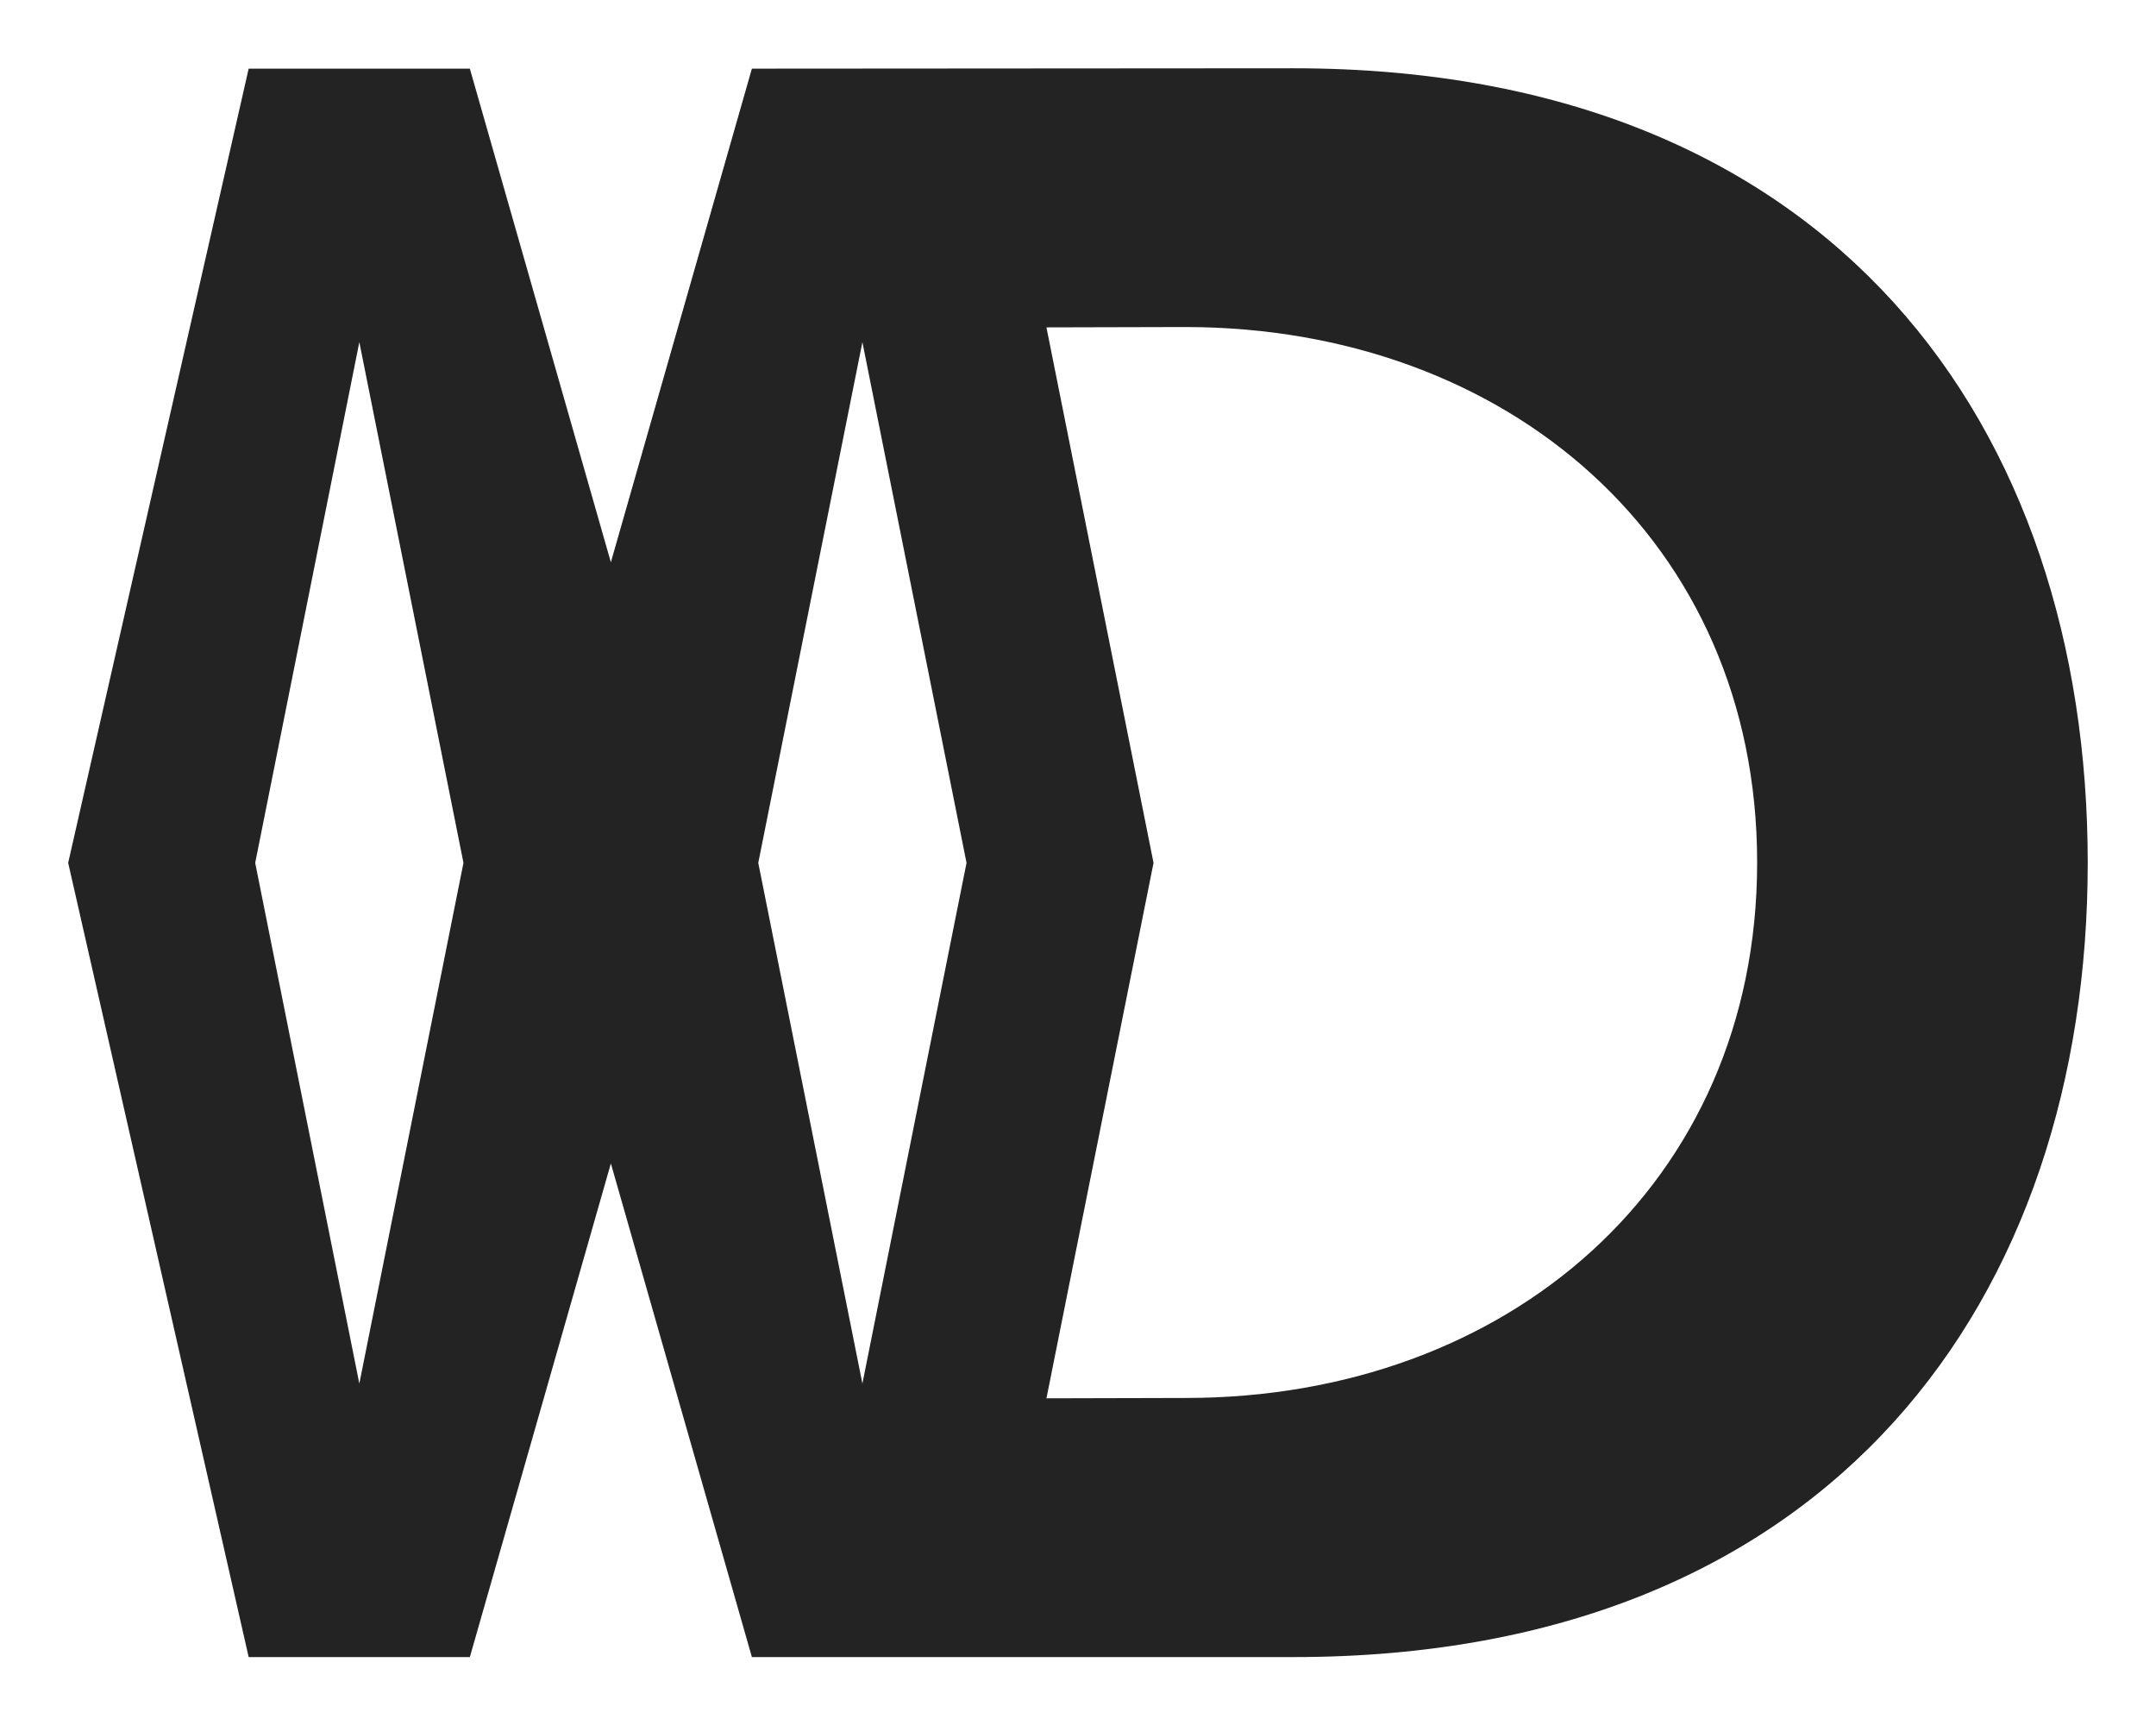
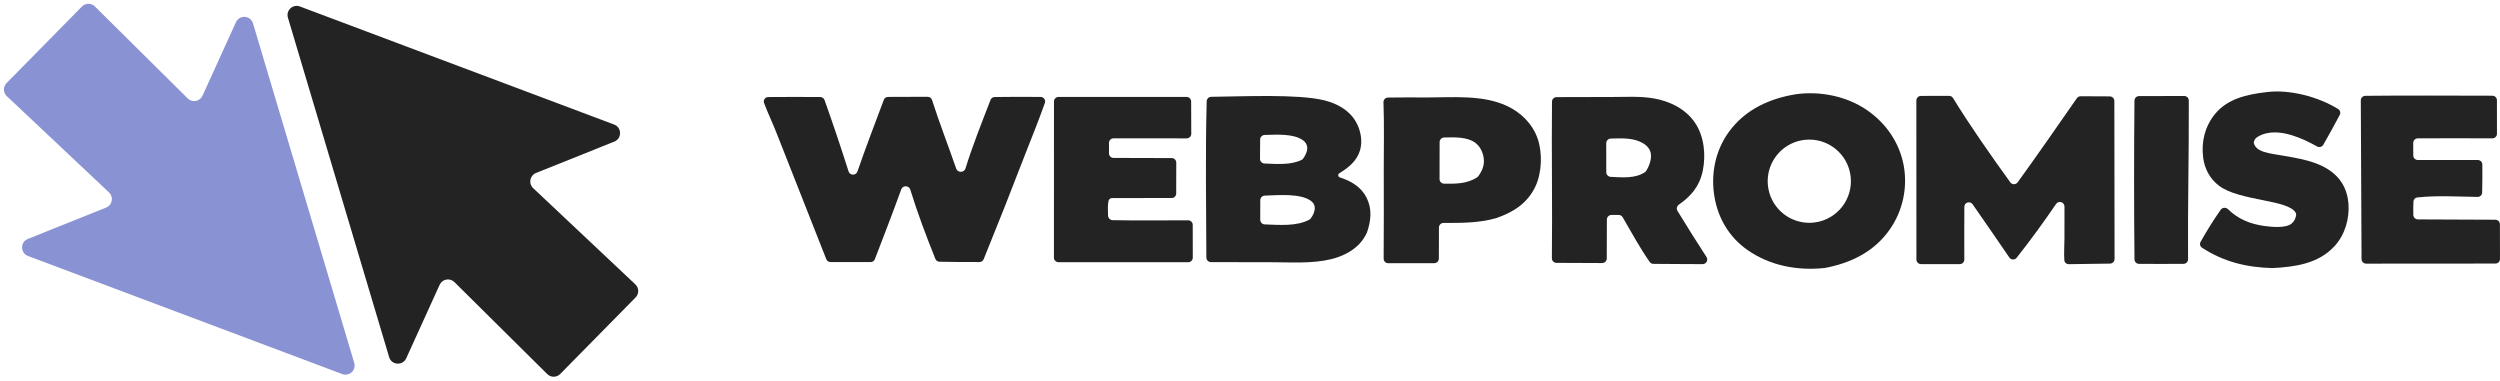
- <svg xmlns="http://www.w3.org/2000/svg" width="30" height="24" viewBox="0 0 30 24" fill="none">
-   <path fill-rule="evenodd" clip-rule="evenodd" d="M3.5 1.005L1 12.005L3.5 23.005H6.5L8.5 16.005L10.5 23.005H18C25.5 23.005 29 18 29 12.005C29 5.976 25.5 1 18 1L10.5 1.005L8.5 8.005L6.5 1.005H3.5ZM16 12.005L14.5 4.505L16.5 4.5C21 4.505 24.5 7.5 24.5 12C24.5 16.5 21 19.5 16.5 19.5L14.5 19.505L16 12.005ZM12 19.505L13.5 12.005L12 4.505L10.5 12.005L12 19.505ZM3.5 12.005L5 4.505L6.5 12.005L5 19.505L3.5 12.005Z" fill="#232323" stroke="#232323" stroke-width="0.1" />
+ <svg xmlns="http://www.w3.org/2000/svg" width="2733" height="416" viewBox="0 0 2733 416" fill="none">
+   <path d="M2427.76 229.222C2429.63 226.602 2433.45 226.514 2435.75 228.773C2446.64 239.496 2460.06 244.949 2475.58 247.07C2483.3 248.123 2498.97 249.643 2505.2 244.395C2508.16 241.906 2509.72 238.632 2510.15 234.934C2510.22 234.312 2510.15 233.677 2509.89 233.108C2502.99 217.972 2448.18 220.096 2425.79 203.023C2415.95 195.518 2410.12 184.751 2408.52 172.534C2406.26 155.275 2410.23 138.569 2421.22 124.915C2435.01 107.781 2456.61 103.192 2477.31 100.764C2502.38 97.359 2534.34 105.653 2556.2 119.288C2558.33 120.617 2559.01 123.363 2557.85 125.588C2552.11 136.58 2545.98 147.386 2539.89 158.186C2538.51 160.63 2535.4 161.458 2532.95 160.08C2524.14 155.11 2514.94 150.738 2505.26 147.779C2493.39 144.153 2479.58 142.772 2468.39 149.378C2465.82 150.896 2464.74 152.313 2464.01 154.808C2463.78 155.58 2463.79 156.406 2464.06 157.164C2465.13 160.174 2467.17 162.41 2470.07 163.96C2476.03 167.15 2483.34 168.001 2489.92 169.176C2510.72 172.889 2534.96 175.557 2551.61 190.001C2561.35 198.454 2566.27 209.6 2567.3 222.326C2568.65 238.914 2563.57 256.505 2552.3 268.89C2534.6 288.331 2508.82 291.816 2484.02 293.061C2455.79 292.336 2430.68 286.101 2407.23 270.774C2405.09 269.373 2404.44 266.547 2405.7 264.318C2412.38 252.517 2419.85 240.292 2427.76 229.222Z" fill="#232323" />
+   <path d="M1994.5 293.007C1964.78 296.048 1935.01 290.566 1910.21 273.198C1890.47 259.37 1878.22 238.789 1874.23 215.1C1870.02 190.175 1875.2 164.402 1890.22 143.897C1908.01 119.61 1934.93 107.408 1963.99 102.911C1990.14 99.459 2018.69 105.2 2040.59 120.107C2061.71 134.493 2076.41 155.719 2081.14 180.947C2085.54 205.176 2080.17 230.166 2066.19 250.441C2049.19 275.101 2023.3 287.695 1994.5 293.007ZM1973.49 152.827C1957.13 154.434 1942.9 164.748 1936.29 179.803C1929.68 194.858 1931.71 212.309 1941.6 225.445C1951.49 238.581 1967.69 245.357 1983.99 243.166C2008.57 239.862 2025.97 217.476 2023.11 192.839C2020.24 168.204 1998.17 150.405 1973.49 152.827Z" fill="#232323" />
+   <path d="M2100.02 288.716C2097.26 288.712 2095.03 286.476 2095.02 283.717L2094.96 109.853C2094.96 107.095 2097.19 104.856 2099.95 104.851L2130.78 104.798C2132.53 104.795 2134.15 105.706 2135.07 107.199C2153.27 136.953 2176.85 170.6 2197.65 199.306C2199.64 202.055 2203.74 202.051 2205.72 199.3C2227.63 168.999 2249.07 138.041 2270.43 107.355C2271.37 106.005 2272.91 105.204 2274.56 105.212L2306.44 105.371C2309.19 105.385 2311.41 107.615 2311.41 110.364L2311.64 283.164C2311.64 285.9 2309.44 288.131 2306.71 288.17L2261.59 288.799C2259.05 288.835 2256.88 286.966 2256.72 284.436C2256.2 276.534 2256.83 268.123 2256.86 260.351C2256.94 248.83 2256.95 237.308 2256.88 225.786C2256.85 220.858 2250.44 218.95 2247.66 223.022C2234.03 243.02 2219.52 262.897 2204.6 281.789C2202.52 284.427 2198.48 284.268 2196.59 281.49C2183.31 262.016 2169.92 242.619 2156.43 223.3C2153.66 219.341 2147.49 221.228 2147.44 226.058C2147.25 245.29 2147.39 264.55 2147.39 283.774C2147.38 286.534 2145.14 288.767 2142.38 288.764L2100.02 288.716Z" fill="#232323" />
+   <path d="M2338.37 288.449C2335.64 288.431 2333.44 286.23 2333.41 283.504C2332.85 225.669 2332.84 167.83 2333.39 109.995C2333.41 107.258 2335.64 105.052 2338.37 105.045L2387.8 104.928C2390.55 104.922 2392.79 107.144 2392.8 109.899C2393.04 167.726 2391.52 225.557 2392 283.382C2392.02 286.146 2389.8 288.409 2387.04 288.429C2370.82 288.549 2354.59 288.554 2338.37 288.449Z" fill="#232323" />
+   <path d="M2586.65 288.216C2583.89 288.218 2581.66 285.993 2581.64 283.239L2580.83 109.77C2580.82 107.025 2583.02 104.782 2585.76 104.75C2632.04 104.214 2678.36 104.599 2724.64 104.625C2727.4 104.626 2729.64 106.862 2729.64 109.622L2729.67 146.244C2729.67 149.03 2727.4 151.281 2724.61 151.254C2697.46 150.995 2670.29 151.223 2643.13 151.252C2640.37 151.255 2638.13 153.502 2638.14 156.27L2638.18 169.93C2638.19 172.685 2640.42 174.914 2643.18 174.914L2708.69 174.912C2711.43 174.912 2713.67 177.13 2713.69 179.878C2713.76 190.094 2713.81 200.301 2713.49 210.513C2713.41 213.199 2711.18 215.312 2708.5 215.272C2686.88 214.954 2664 213.524 2642.62 215.831C2640.34 216.077 2638.55 217.893 2638.4 220.183C2638.1 225.013 2638.18 229.949 2638.22 234.815C2638.25 237.579 2640.48 239.831 2643.25 239.843L2727.93 240.2C2730.67 240.212 2732.9 242.44 2732.9 245.189L2732.99 283.102C2733 285.867 2730.76 288.112 2727.99 288.114L2586.65 288.216Z" fill="#232323" />
+   <path d="M907.942 286.501C905.889 286.5 904.046 285.244 903.293 283.335L849.413 146.65C844.995 135.201 839.56 124.086 835.259 112.588C834.076 109.423 836.44 106.12 839.819 106.092C858.789 105.937 877.761 105.928 896.73 106.063C898.828 106.078 900.693 107.403 901.396 109.38C910.593 135.236 919.348 161.247 927.657 187.4C929.131 192.041 935.76 192.102 937.347 187.499C946.407 161.228 956.434 135.206 966.16 109.194C966.889 107.245 968.748 105.949 970.829 105.942L1014.09 105.795C1016.28 105.787 1018.22 107.207 1018.89 109.293C1026.97 134.511 1036.65 159.309 1045.35 184.383C1046.99 189.096 1054 188.926 1055.47 184.161C1063.29 158.852 1073.35 133.858 1082.83 109.254C1083.56 107.364 1085.35 106.096 1087.38 106.056C1104.08 105.723 1120.84 105.924 1137.56 105.966C1140.98 105.974 1143.4 109.343 1142.25 112.575C1135.52 131.634 1127.89 150.393 1120.51 169.203C1105.84 207.406 1090.79 245.457 1075.35 283.354C1074.58 285.225 1072.77 286.453 1070.75 286.462C1056.18 286.53 1041.62 286.417 1027.05 286.125C1025.05 286.084 1023.27 284.851 1022.52 282.992C1012.66 258.327 1002.96 232.847 995.128 207.292C993.688 202.595 986.913 202.391 985.249 207.014C976.043 232.588 966.125 257.929 956.417 283.31C955.675 285.247 953.816 286.527 951.741 286.526L907.942 286.501Z" fill="#232323" />
+   <path d="M1157.15 286.621C1154.38 286.62 1152.15 284.38 1152.15 281.619L1152.21 110.946C1152.22 108.185 1154.45 105.947 1157.21 105.948L1297.17 105.975C1299.92 105.975 1302.16 108.202 1302.17 110.955L1302.3 146.253C1302.31 149.024 1300.07 151.275 1297.3 151.272L1217.36 151.201C1214.59 151.198 1212.35 153.437 1212.35 156.199L1212.35 167.64C1212.35 170.396 1214.58 172.634 1217.33 172.641L1280.91 172.815C1283.67 172.822 1285.9 175.065 1285.9 177.824L1285.83 211.476C1285.83 214.232 1283.59 216.465 1280.83 216.467L1215.96 216.518C1214.09 216.52 1212.34 217.563 1211.9 219.382C1210.79 223.99 1211.09 230.456 1211.33 235.749C1211.45 238.449 1213.64 240.646 1216.34 240.698C1243.83 241.22 1271.4 240.834 1298.9 240.842C1301.65 240.843 1303.88 243.075 1303.89 245.829L1303.95 281.644C1303.95 284.409 1301.71 286.652 1298.95 286.652L1157.15 286.621Z" fill="#232323" />
+   <path d="M1323.78 286.541C1321.03 286.535 1318.8 284.305 1318.79 281.552C1318.61 224.681 1317.63 167.549 1319.15 110.711C1319.22 108.013 1321.4 105.866 1324.1 105.837C1358.84 105.47 1418.7 102.6 1447.38 109.599C1461.43 113.031 1474.73 120.11 1482.21 133.005C1487.42 141.983 1489.76 153.82 1486.9 163.94C1483.52 175.882 1474.21 183.264 1464.19 189.377C1462.35 190.499 1462.68 193.312 1464.74 193.959C1477.06 197.861 1488.21 204.454 1494.1 216.432C1500.24 228.914 1498.66 241.611 1494.34 254.288C1492.13 258.973 1489.12 263.558 1485.47 267.243C1477.3 275.507 1466.27 280.641 1455.08 283.36C1434.4 288.387 1411.54 286.698 1390.37 286.676L1323.78 286.541ZM1382.55 147.537C1379.84 147.613 1377.64 149.775 1377.59 152.478C1377.45 159.569 1377.4 166.661 1377.45 173.753C1377.47 176.462 1379.66 178.653 1382.36 178.757C1395.72 179.269 1411.57 180.628 1423.12 174.667C1423.69 174.373 1424.18 173.955 1424.56 173.44C1427.09 170.022 1429.63 164.793 1429 160.63C1428.46 157.033 1426.47 154.563 1423.48 152.674C1413.01 146.058 1395.84 147.163 1382.55 147.537ZM1382.69 213.845C1379.95 213.946 1377.75 216.175 1377.74 218.914L1377.69 240.247C1377.68 242.99 1379.88 245.229 1382.63 245.323C1398.54 245.873 1417.56 247.61 1431.36 240.138C1431.91 239.838 1432.39 239.421 1432.77 238.917C1435.37 235.465 1437.43 231.47 1437.29 227.007C1437.19 223.618 1435.27 221.072 1432.59 219.223C1421.21 211.367 1398.07 213.275 1382.69 213.845Z" fill="#232323" />
+   <path d="M1701.49 287.361C1698.71 287.35 1696.48 285.074 1696.51 282.294C1697.16 225.241 1696.05 168.16 1696.63 111.112C1696.66 108.378 1698.88 106.178 1701.61 106.171L1763.53 106.014C1778.09 105.969 1793.31 105.064 1807.71 107.542C1825.4 110.588 1842.67 118.938 1852.96 134.172C1862.97 148.99 1865.02 169.174 1861.51 186.447C1858.01 203.682 1848.7 214.319 1835.34 223.704C1833.13 225.255 1832.44 228.247 1833.84 230.552C1844.17 247.511 1854.74 264.321 1865.55 280.975C1867.72 284.313 1865.32 288.733 1861.34 288.727L1847.89 288.706C1834.4 288.697 1820.91 288.614 1807.43 288.456C1805.83 288.437 1804.33 287.654 1803.42 286.34C1792.61 270.762 1783.38 253.884 1773.9 237.465C1773.01 235.917 1771.35 234.969 1769.56 234.974L1761.62 235C1758.87 235.009 1756.65 237.236 1756.64 239.986L1756.52 282.582C1756.51 285.346 1754.26 287.579 1751.5 287.568L1701.49 287.361ZM1760.85 151.492C1758.12 151.58 1755.93 153.815 1755.93 156.547L1755.98 188.277C1755.99 190.992 1758.15 193.212 1760.86 193.345C1773.49 193.966 1788.18 195.305 1798.41 188.072C1798.87 187.744 1799.26 187.322 1799.57 186.838C1803.14 181.104 1806.21 172.849 1804.3 166.158C1802.74 160.663 1797.6 156.886 1792.58 154.746C1782.96 150.642 1771.47 151.15 1760.85 151.492Z" fill="#232323" />
+   <path d="M1517.61 287.75C1514.84 287.753 1512.59 285.493 1512.61 282.716C1512.81 250.161 1512.85 217.605 1512.72 185.048C1512.74 160.692 1513.27 136.186 1512.42 111.835C1512.32 109.051 1514.49 106.704 1517.28 106.644C1531.51 106.338 1545.78 106.561 1560.01 106.547C1588.32 106.52 1620.85 103.506 1647.21 115.726C1662.52 122.825 1675.24 135.207 1680.89 151.36C1686.46 167.273 1685.64 189.202 1678.24 204.424C1669.38 222.672 1653.9 232.181 1635.5 238.499C1616.47 243.871 1597.54 243.731 1578.04 243.717C1575.29 243.715 1573.06 245.943 1573.05 248.695L1572.97 282.708C1572.96 285.463 1570.73 287.693 1567.97 287.696L1517.61 287.75ZM1578.77 150.295C1576.02 150.361 1573.79 152.6 1573.79 155.35L1573.71 195.736C1573.7 198.495 1575.93 200.742 1578.69 200.778C1591.41 200.945 1603.3 201.123 1614.68 193.987C1615.15 193.688 1615.57 193.299 1615.91 192.847C1620.44 186.734 1623.09 180.429 1621.94 172.581C1620.99 166.129 1617.89 159.737 1612.51 155.875C1603.68 149.538 1590.02 150.026 1578.77 150.295Z" fill="#232323" />
+   <path d="M671.358 136.147L327.856 7.085C320.117 4.177 312.393 11.381 314.755 19.303L425.405 390.405C428.047 399.265 440.265 400.103 444.091 391.686L480.625 311.335C483.507 304.997 491.822 303.47 496.767 308.371L598.257 408.939C602.188 412.835 608.537 412.796 612.421 408.853L694.825 325.172C698.762 321.175 698.64 314.723 694.556 310.876L582.835 205.655C577.517 200.646 579.19 191.81 585.971 189.093L671.561 154.791C680.032 151.395 679.901 139.357 671.358 136.147Z" fill="#232323" />
+   <path d="M30.642 279.853L374.144 408.915C381.883 411.823 389.607 404.619 387.245 396.697L276.595 25.595C273.953 16.735 261.735 15.898 257.909 24.314L221.375 104.665C218.493 111.003 210.178 112.53 205.233 107.629L103.743 7.061C99.812 3.165 93.463 3.204 89.579 7.147L7.175 90.828C3.238 94.825 3.36 101.277 7.444 105.124L119.165 210.345C124.483 215.354 122.81 224.19 116.029 226.907L30.439 261.209C21.968 264.605 22.099 276.643 30.642 279.853Z" fill="#8992D3" />
</svg>
